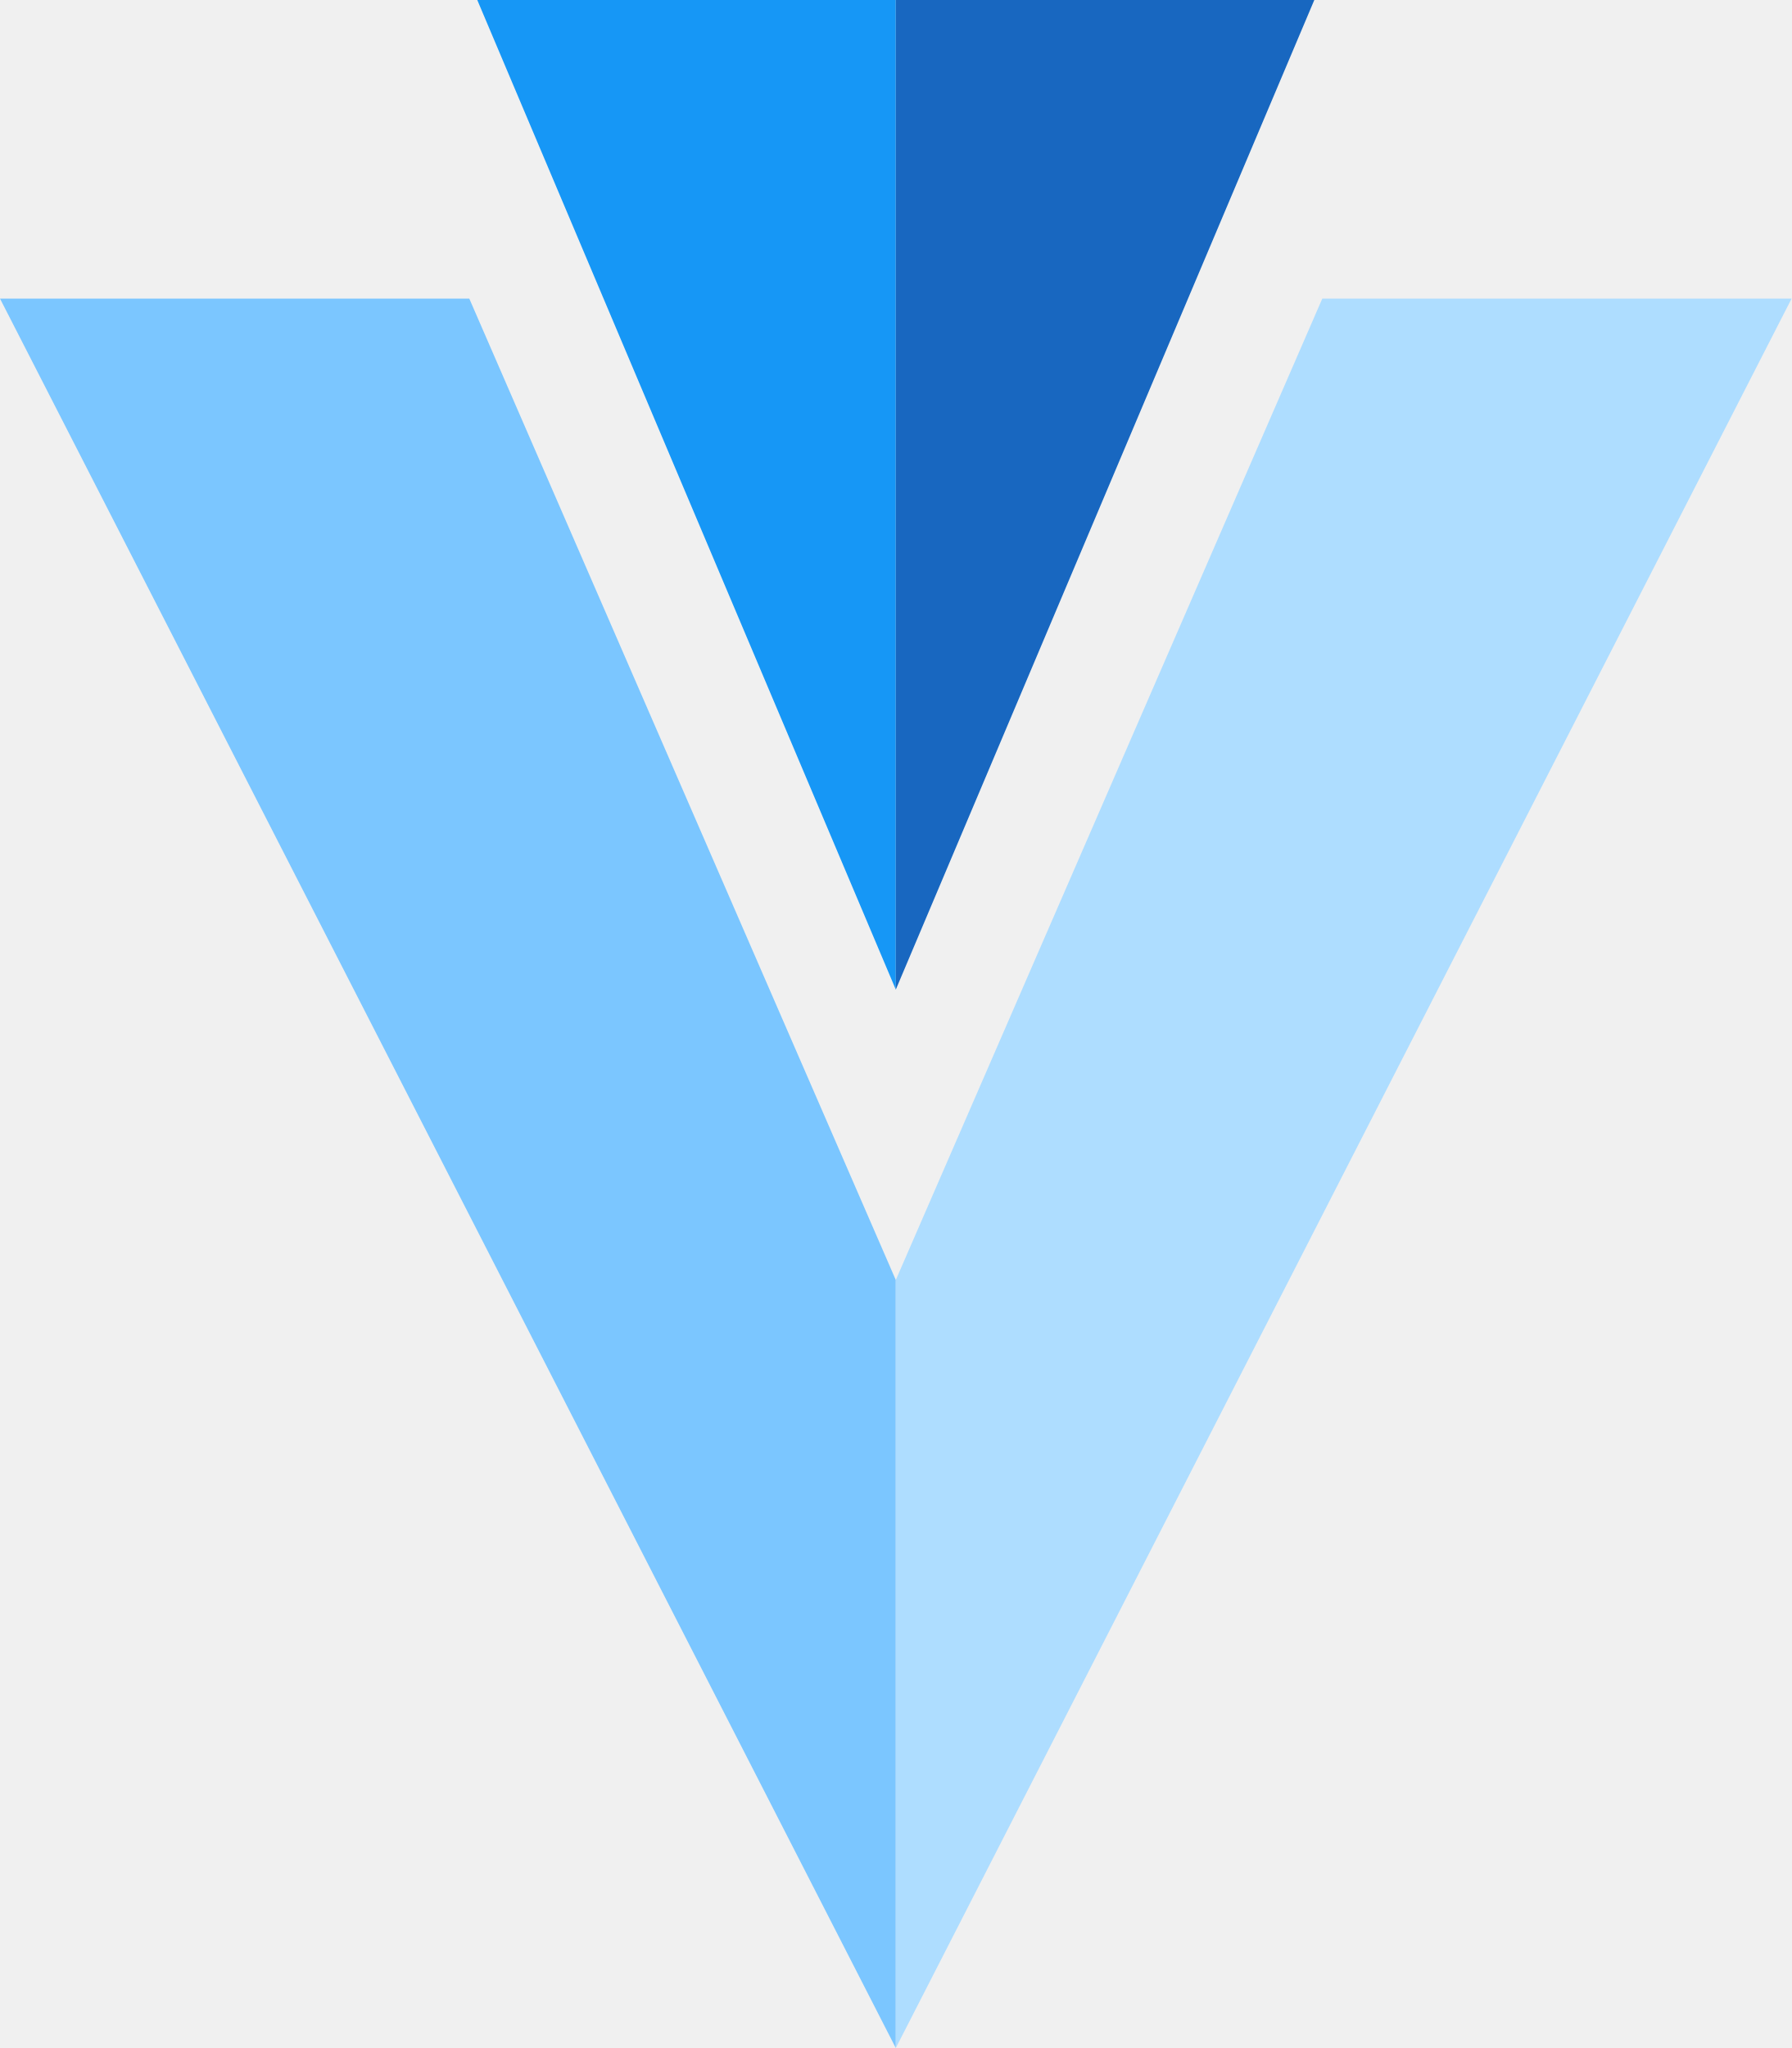
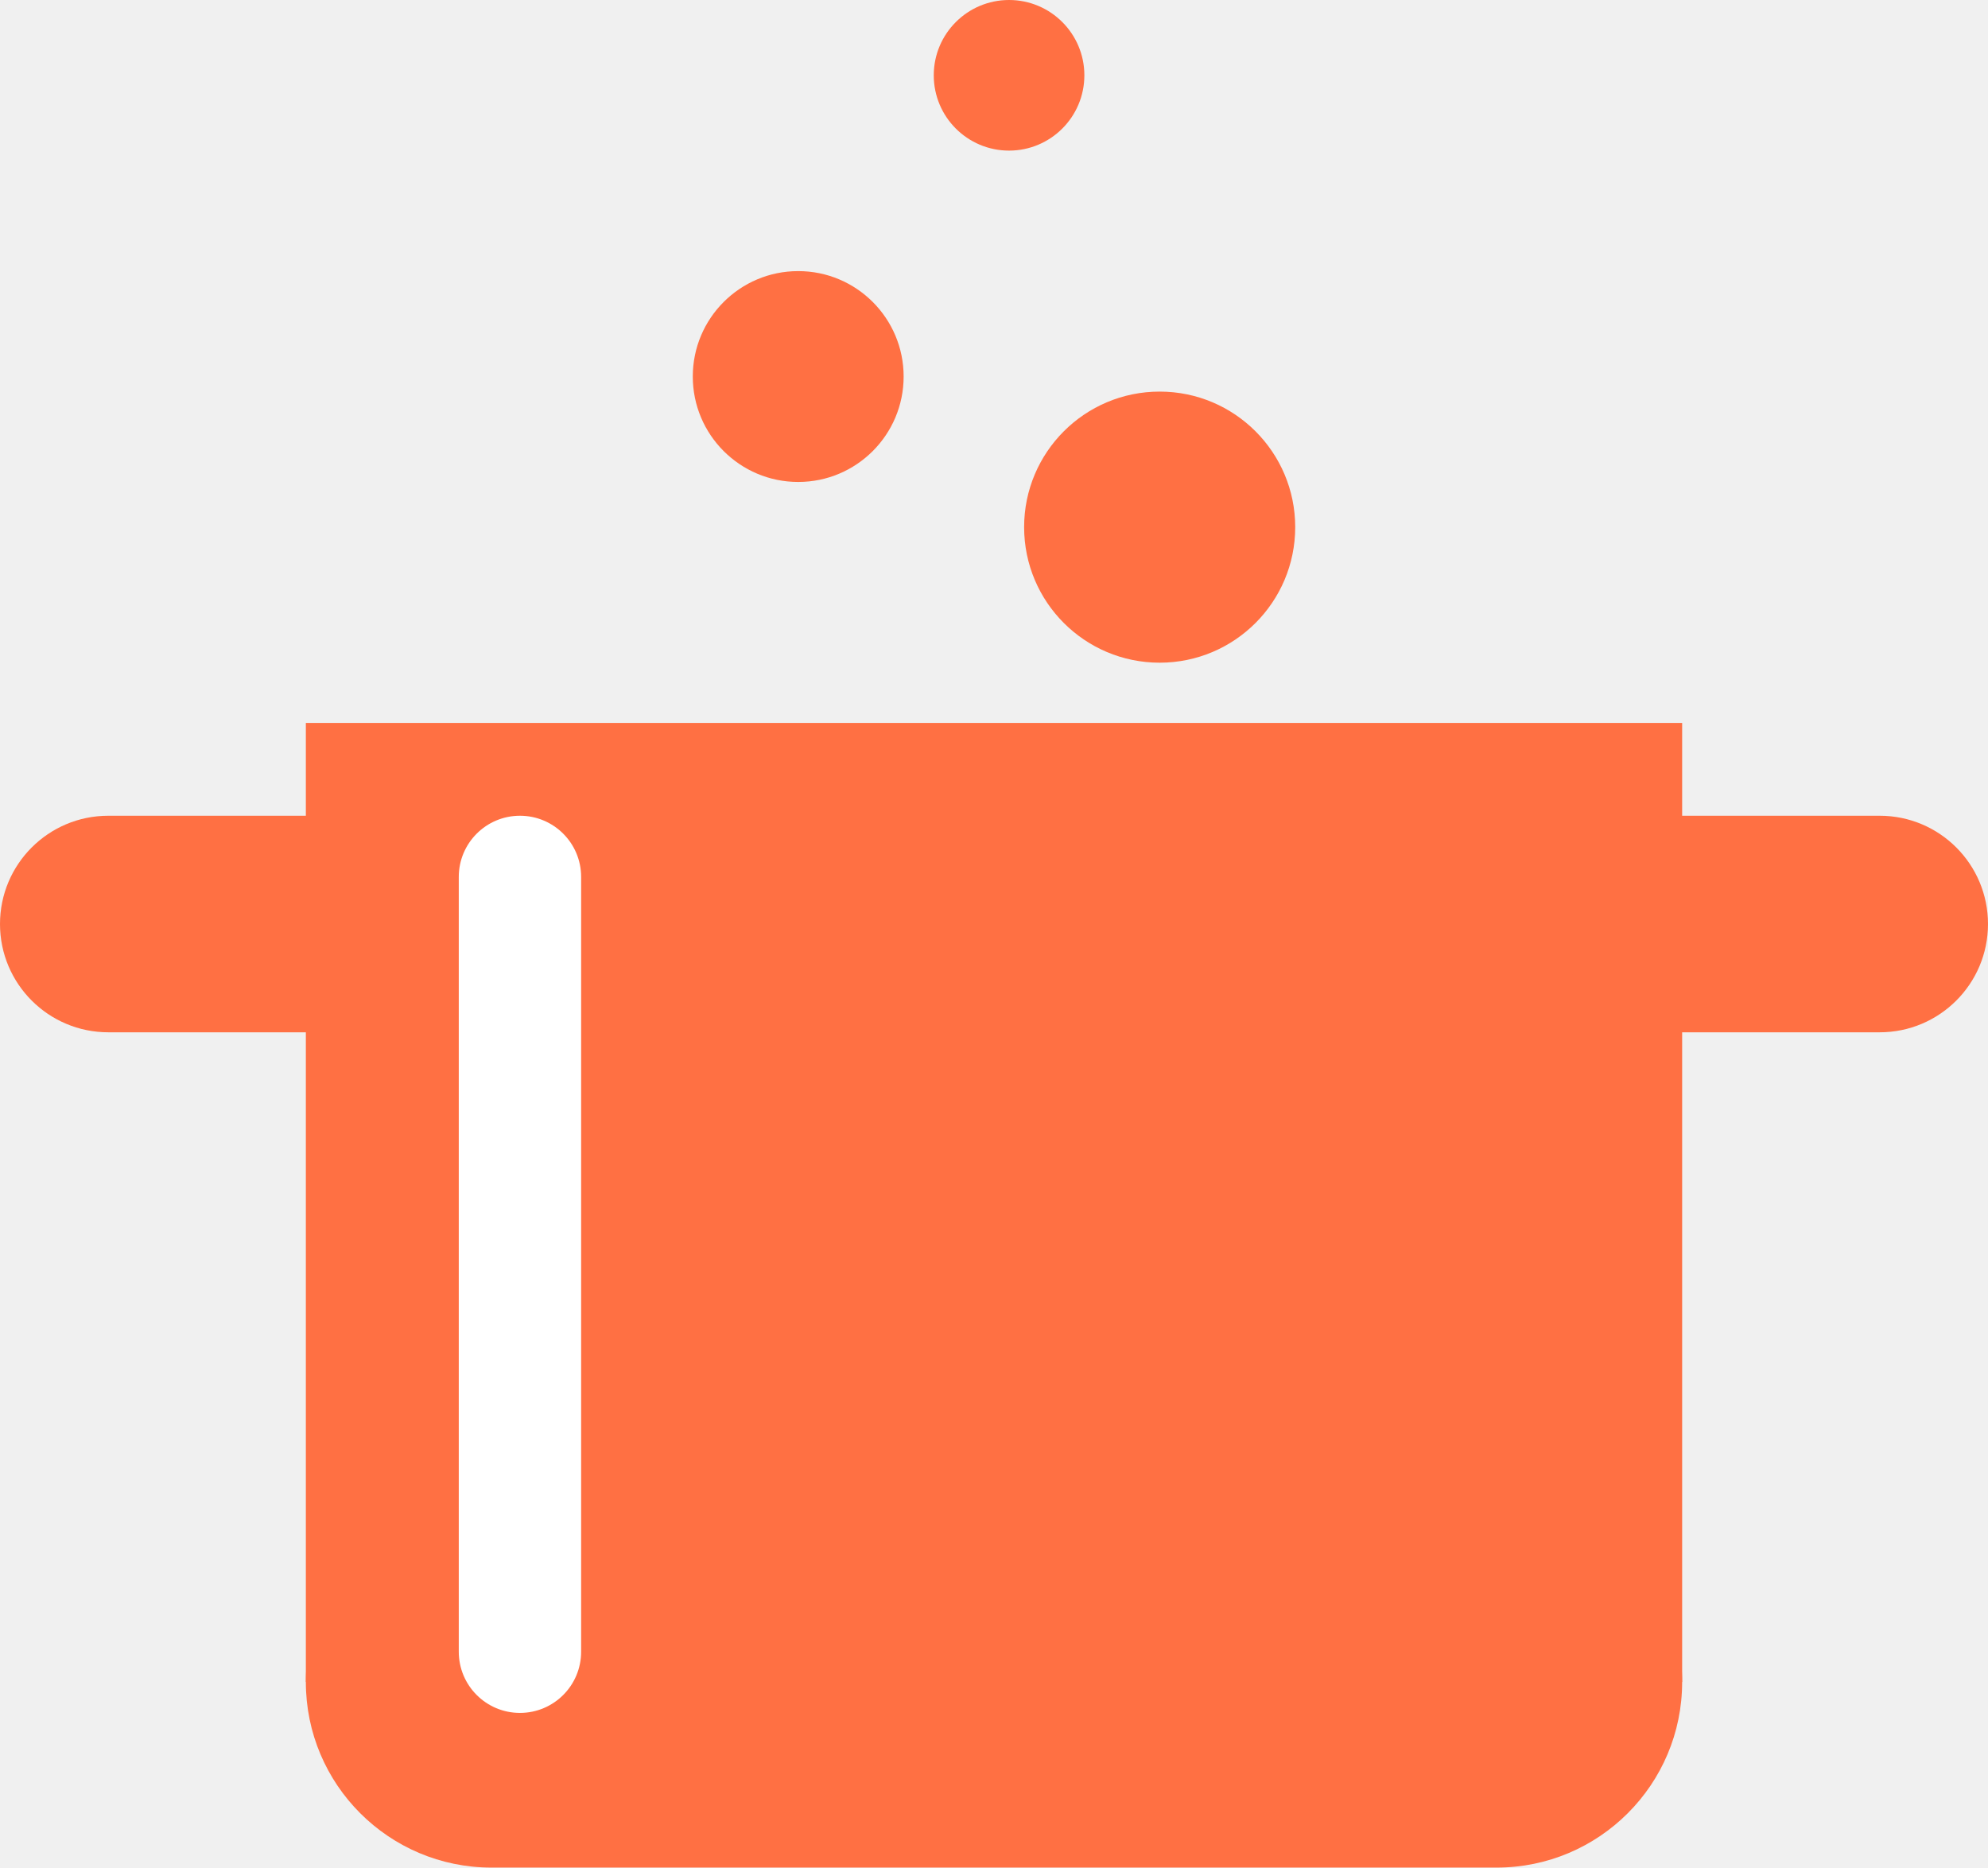
- <svg xmlns="http://www.w3.org/2000/svg" id="Layer_1" data-name="Layer 1" viewBox="0 0 87.5 100">
-   <defs>
-     <style>.cls-1{fill:#1697f6;}.cls-2{fill:#7bc6ff;}.cls-3{fill:#1867c0;}.cls-4{fill:#aeddff;}</style>
-   </defs>
-   <polyline class="cls-1" points="43.75 0 23.31 0 43.75 48.32" />
-   <polygon class="cls-2" points="43.75 62.5 43.75 100 0 14.58 22.92 14.58 43.75 62.5" />
-   <polyline class="cls-3" points="43.75 0 64.19 0 43.75 48.32" />
-   <polygon class="cls-4" points="64.58 14.58 87.5 14.58 43.75 100 43.75 62.5 64.58 14.58" />
+ <svg xmlns="http://www.w3.org/2000/svg" width="66" height="62" viewBox="0 0 66 62" fill="none">
+   <circle cx="38.5" cy="17.5" r="4.5" fill="#FF7043" />
+   <circle cx="26.5" cy="12.5" r="3.5" fill="#FF7043" />
+   <circle cx="33.5" cy="2.5" r="2.5" fill="#FF7043" />
+   <rect x="10.154" y="24" width="45.692" height="31.838" fill="#FF7043" />
+   <rect x="10.154" y="49.676" width="45.692" height="12.324" rx="6.162" fill="#FF7043" />
+   <rect y="27.081" width="14.215" height="7.189" rx="3.595" fill="#FF7043" />
+   <rect x="51.785" y="27.081" width="14.215" height="7.189" rx="3.595" fill="#FF7043" />
+   <rect x="15.231" y="27.081" width="4.062" height="29.784" rx="2.031" fill="white" />
</svg>
